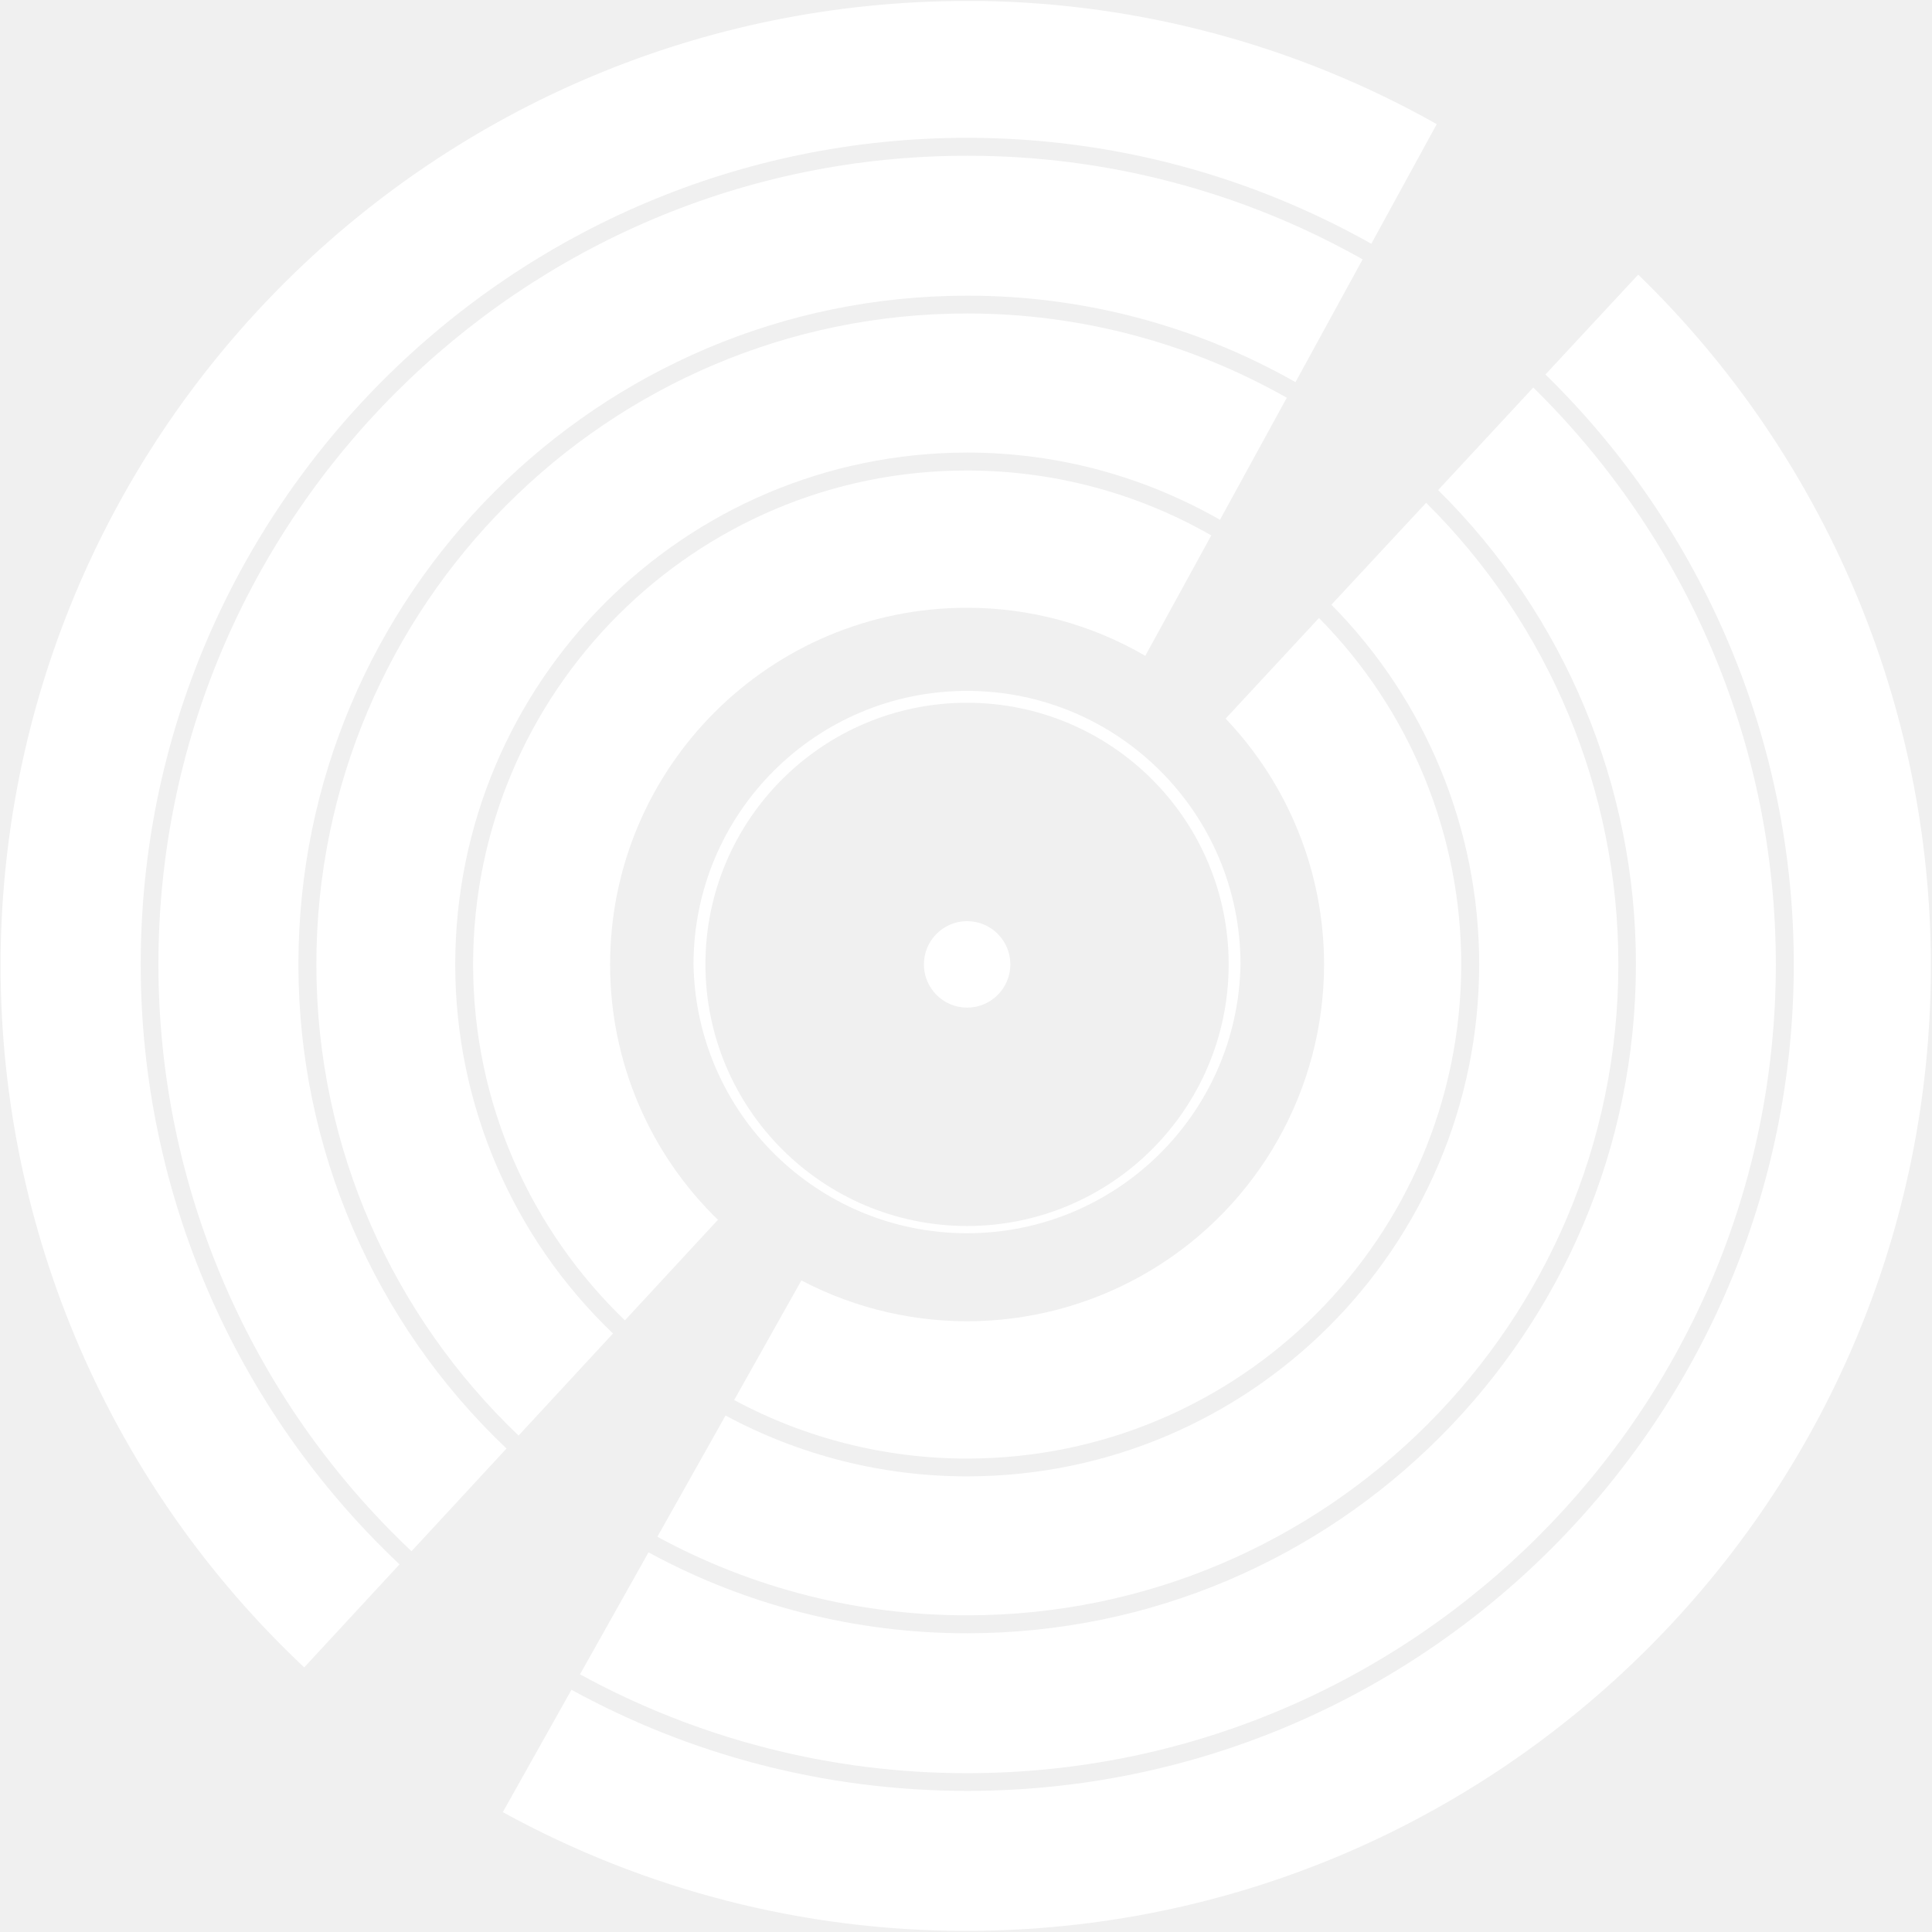
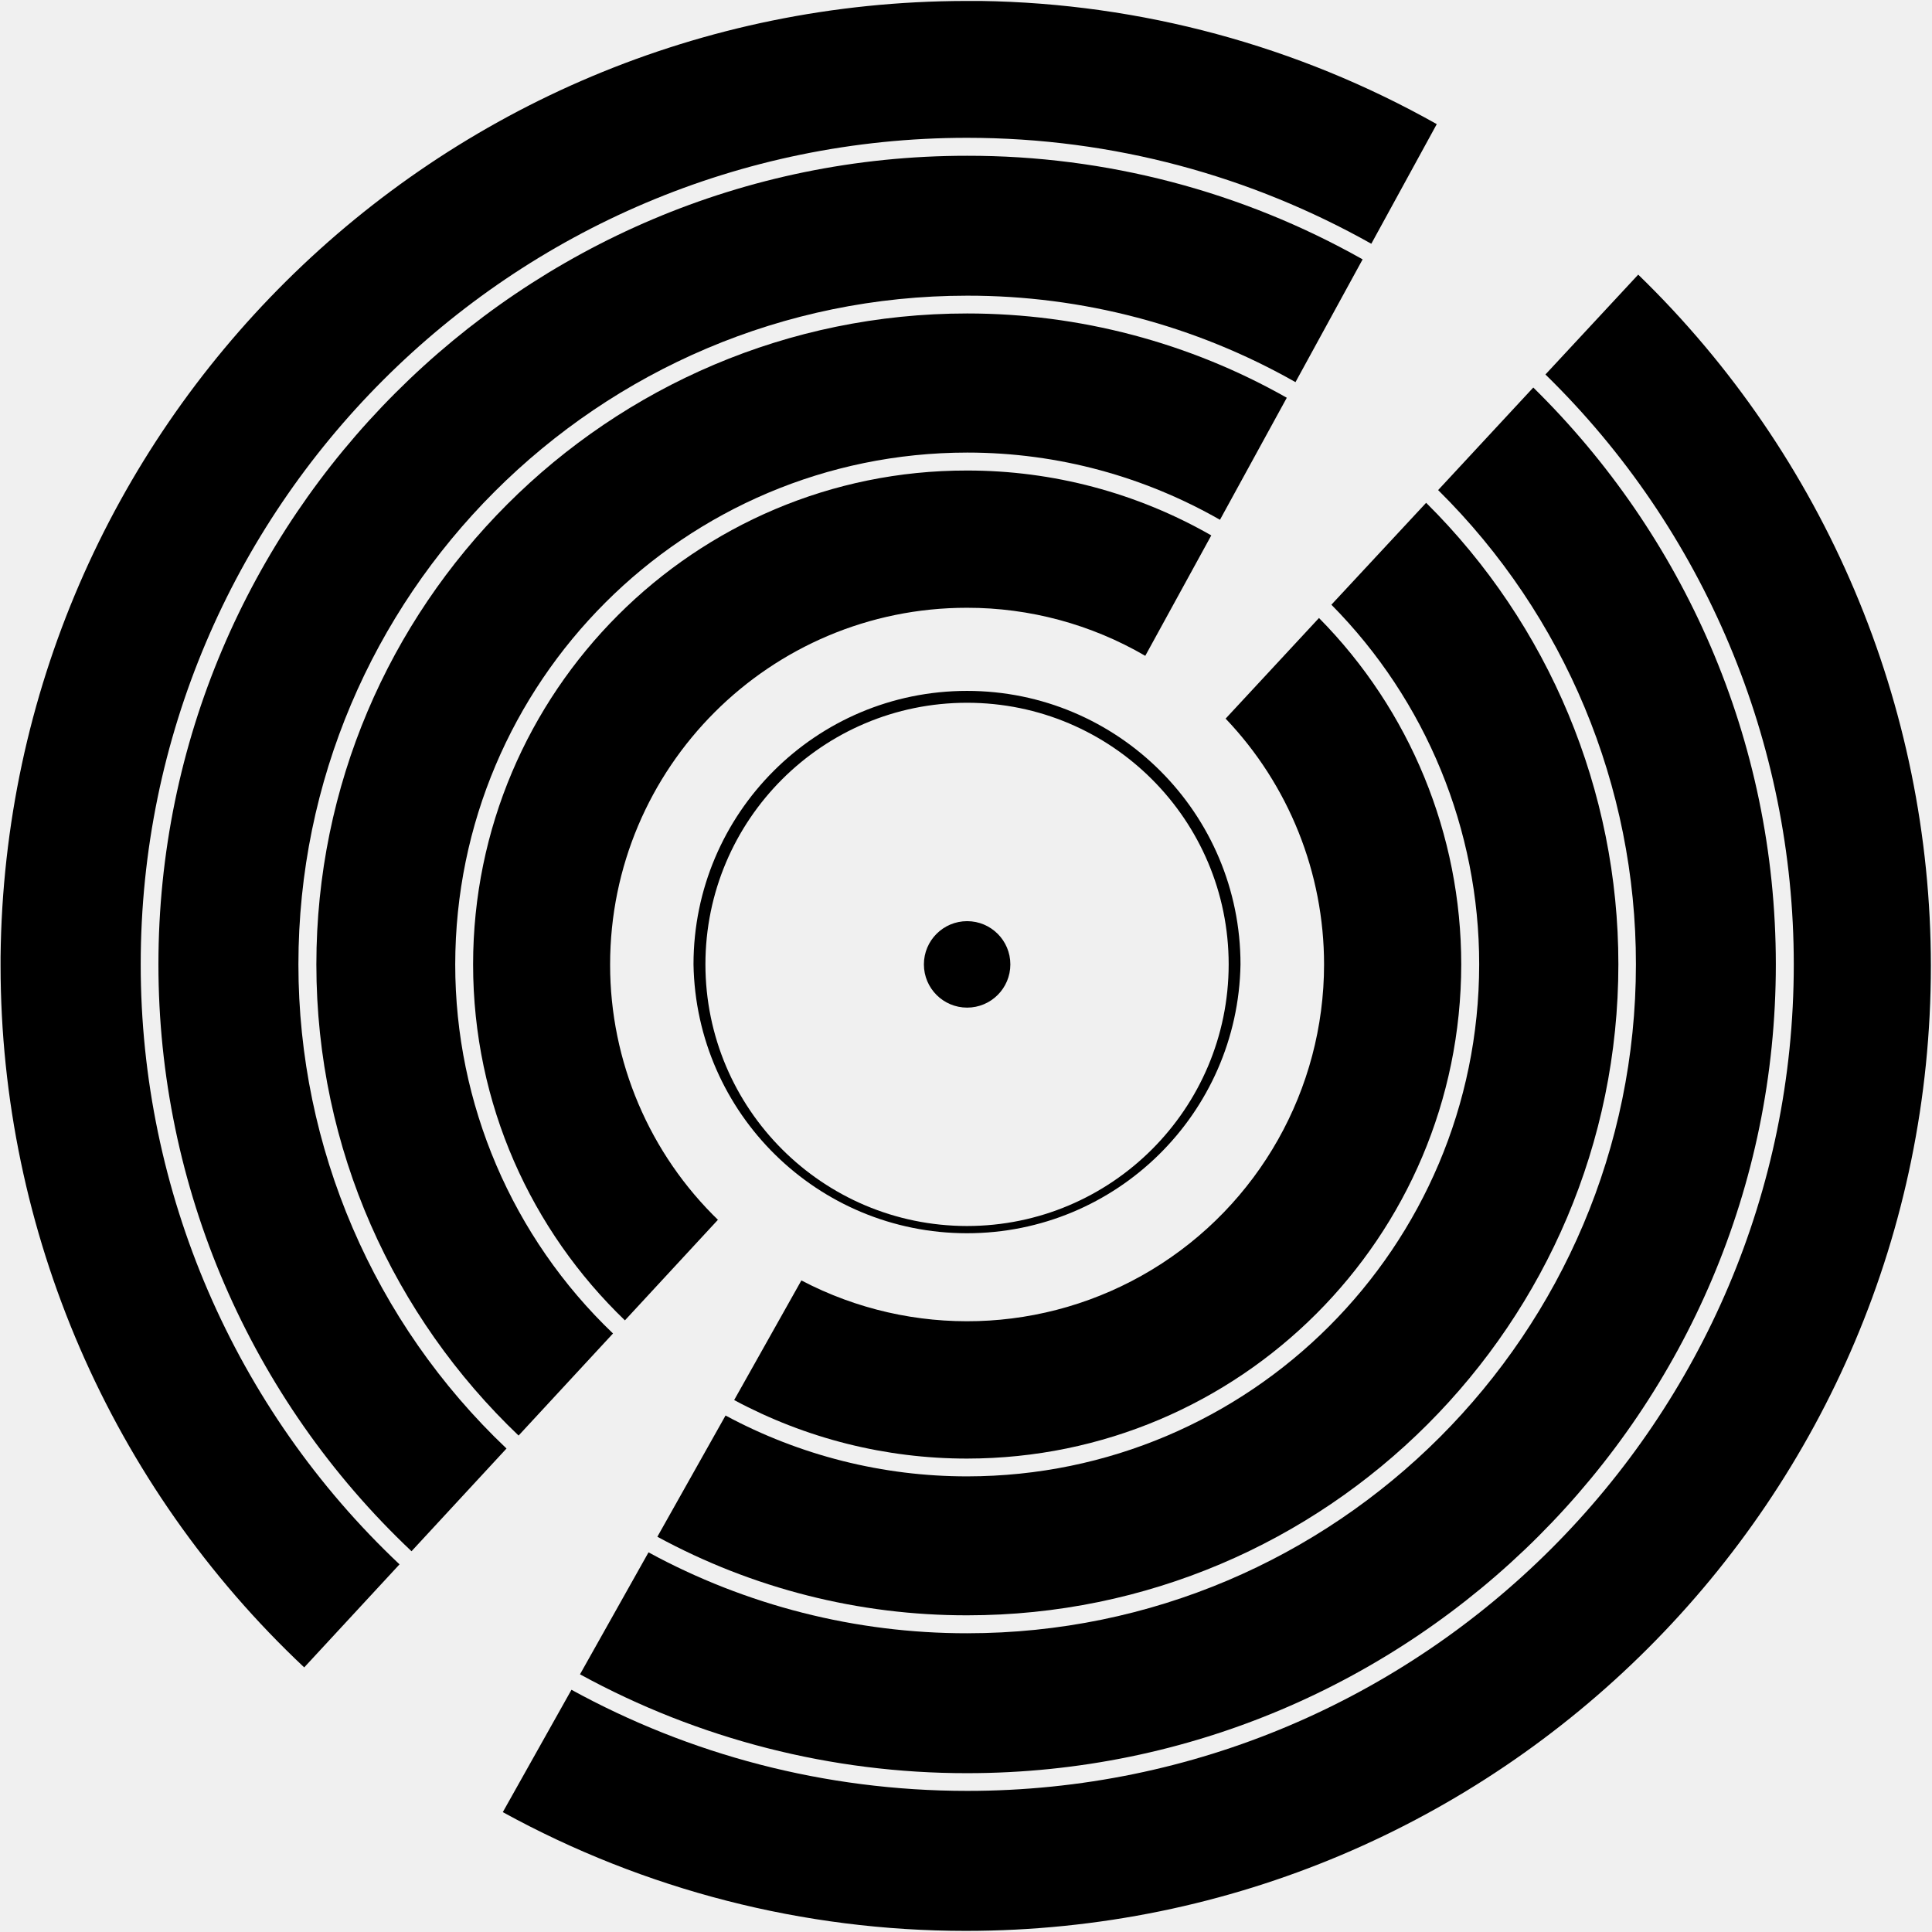
<svg xmlns="http://www.w3.org/2000/svg" width="24" height="24" viewBox="0 0 24 24">
  <g fill="none" fill-rule="evenodd">
-     <path d="M8.615 11.98a3.397 3.397 0 1 1 6.795 0 3.398 3.398 0 0 1-6.795 0zm.148 0a3.253 3.253 0 0 0 3.249 3.25 3.252 3.252 0 0 0 3.251-3.25 3.25 3.25 0 0 0-6.5 0z" fill="#FFF" fill-rule="nonzero" />
-     <path d="M12.551 11.98a.537.537 0 0 1-1.074 0 .536.536 0 1 1 1.074 0z" fill="#FFF" fill-rule="nonzero" />
+     <path d="M8.615 11.98a3.397 3.397 0 1 1 6.795 0 3.398 3.398 0 0 1-6.795 0zm.148 0a3.253 3.253 0 0 0 3.249 3.25 3.252 3.252 0 0 0 3.251-3.25 3.25 3.25 0 0 0-6.5 0z" fill="#000" fill-rule="nonzero" />
+     <path d="M12.551 11.98a.537.537 0 0 1-1.074 0 .536.536 0 1 1 1.074 0z" fill="#000" fill-rule="nonzero" />
    <path d="M12.014 7.548a4.432 4.432 0 0 0-4.433 4.433 4.41 4.41 0 0 0 1.355 3.184l-.015-.015-1.155 1.25c.403.388.858.721 1.357.99l.834-1.487a4.434 4.434 0 0 0 6.493-3.925 4.415 4.415 0 0 0-1.223-3.052l1.163-1.251a6.2 6.2 0 0 0-1.335-1.029l-.82 1.496a4.447 4.447 0 0 0-2.22-.594zM6.291 17.994l-1.18 1.276c.629.594 1.329 1.11 2.094 1.527l.85-1.515a8.476 8.476 0 0 1-1.764-1.288zM17.865 6.085l1.182-1.273a10.12 10.12 0 0 0-2.118-1.592l-.834 1.525c.647.37 1.242.82 1.77 1.34zm-1.329 1.429l1.177-1.266a8.151 8.151 0 0 0-1.726-1.309l-.83 1.515c.507.29.972.648 1.38 1.06zm-8.921 9.049L6.442 17.83a8.117 8.117 0 0 0 1.724 1.259l.847-1.506a6.326 6.326 0 0 1-1.398-1.021z" />
-     <path d="M5.877 11.98c0 1.737.724 3.305 1.886 4.422l1.156-1.25.014.015a4.415 4.415 0 0 1-1.354-3.184 4.432 4.432 0 0 1 4.433-4.433 4.39 4.39 0 0 1 2.215.597l.82-1.496a6.092 6.092 0 0 0-3.035-.806c-3.38-.004-6.135 2.75-6.135 6.136zm10.571 0a4.434 4.434 0 0 1-6.493 3.926l-.835 1.486a6.108 6.108 0 0 0 2.894.727 6.144 6.144 0 0 0 6.138-6.138 6.118 6.118 0 0 0-1.767-4.304l-1.16 1.25a4.425 4.425 0 0 1 1.223 3.054z" fill="#FFF" fill-rule="nonzero" />
-     <path d="M3.93 11.98c0 2.3.966 4.379 2.512 5.853l1.173-1.268a6.338 6.338 0 0 1-1.96-4.584 6.365 6.365 0 0 1 6.36-6.359c1.14 0 2.212.305 3.14.835l.83-1.516a8.047 8.047 0 0 0-3.97-1.047c-4.458 0-8.085 3.627-8.085 8.087zm14.445 0a6.365 6.365 0 0 1-6.358 6.36 6.323 6.323 0 0 1-3.004-.756l-.847 1.506a8.033 8.033 0 0 0 3.85.976c4.46 0 8.088-3.628 8.088-8.088a8.066 8.066 0 0 0-2.388-5.732l-1.177 1.266a6.35 6.35 0 0 1 1.836 4.469z" fill="#FFF" fill-rule="nonzero" />
-     <path d="M20.322 11.98c0 4.583-3.726 8.309-8.308 8.309a8.266 8.266 0 0 1-3.958-1.005l-.851 1.515a9.997 9.997 0 0 0 4.81 1.228c5.538 0 10.045-4.508 10.045-10.046 0-2.805-1.155-5.342-3.013-7.167l-1.182 1.274a8.274 8.274 0 0 1 2.457 5.893zm-18.354 0a10.02 10.02 0 0 0 3.144 7.29l1.18-1.276a8.287 8.287 0 0 1-2.585-6.013c0-4.582 3.726-8.308 8.307-8.308a8.24 8.24 0 0 1 4.079 1.074l.834-1.525a9.964 9.964 0 0 0-4.913-1.287C6.476 1.932 1.968 6.44 1.968 11.98z" fill="#FFF" fill-rule="nonzero" />
-     <path d="M20.35 3.412l-1.152 1.24a10.24 10.24 0 0 1 3.085 7.329c0 5.66-4.605 10.266-10.266 10.266-1.782 0-3.458-.455-4.918-1.256l-.853 1.52a11.936 11.936 0 0 0 5.75 1.475c6.619 0 11.99-5.369 11.99-11.988a11.967 11.967 0 0 0-3.635-8.586zM1.748 11.98c0-5.662 4.606-10.268 10.266-10.268 1.823 0 3.534.48 5.021 1.316l.813-1.486a11.903 11.903 0 0 0-5.661-1.53h-.194C5.41.024.079 5.315.007 11.885V12a11.972 11.972 0 0 0 3.772 8.713l1.184-1.28a10.24 10.24 0 0 1-3.215-7.452z" fill="#FFF" fill-rule="nonzero" />
+     <path d="M5.877 11.98c0 1.737.724 3.305 1.886 4.422l1.156-1.25.014.015a4.415 4.415 0 0 1-1.354-3.184 4.432 4.432 0 0 1 4.433-4.433 4.39 4.39 0 0 1 2.215.597l.82-1.496a6.092 6.092 0 0 0-3.035-.806c-3.38-.004-6.135 2.75-6.135 6.136zm10.571 0a4.434 4.434 0 0 1-6.493 3.926l-.835 1.486a6.108 6.108 0 0 0 2.894.727 6.144 6.144 0 0 0 6.138-6.138 6.118 6.118 0 0 0-1.767-4.304l-1.16 1.25a4.425 4.425 0 0 1 1.223 3.054z" fill="#000" fill-rule="nonzero" />
+     <path d="M3.93 11.98c0 2.3.966 4.379 2.512 5.853l1.173-1.268a6.338 6.338 0 0 1-1.96-4.584 6.365 6.365 0 0 1 6.36-6.359c1.14 0 2.212.305 3.14.835l.83-1.516a8.047 8.047 0 0 0-3.97-1.047c-4.458 0-8.085 3.627-8.085 8.087zm14.445 0a6.365 6.365 0 0 1-6.358 6.36 6.323 6.323 0 0 1-3.004-.756l-.847 1.506a8.033 8.033 0 0 0 3.85.976c4.46 0 8.088-3.628 8.088-8.088a8.066 8.066 0 0 0-2.388-5.732l-1.177 1.266a6.35 6.35 0 0 1 1.836 4.469z" fill="#000" fill-rule="nonzero" />
+     <path d="M20.322 11.98c0 4.583-3.726 8.309-8.308 8.309a8.266 8.266 0 0 1-3.958-1.005l-.851 1.515a9.997 9.997 0 0 0 4.81 1.228c5.538 0 10.045-4.508 10.045-10.046 0-2.805-1.155-5.342-3.013-7.167l-1.182 1.274a8.274 8.274 0 0 1 2.457 5.893zm-18.354 0a10.02 10.02 0 0 0 3.144 7.29l1.18-1.276a8.287 8.287 0 0 1-2.585-6.013c0-4.582 3.726-8.308 8.307-8.308a8.24 8.24 0 0 1 4.079 1.074l.834-1.525a9.964 9.964 0 0 0-4.913-1.287C6.476 1.932 1.968 6.44 1.968 11.98z" fill="#000" fill-rule="nonzero" />
+     <path d="M20.35 3.412l-1.152 1.24a10.24 10.24 0 0 1 3.085 7.329c0 5.66-4.605 10.266-10.266 10.266-1.782 0-3.458-.455-4.918-1.256l-.853 1.52a11.936 11.936 0 0 0 5.75 1.475c6.619 0 11.99-5.369 11.99-11.988a11.967 11.967 0 0 0-3.635-8.586zM1.748 11.98c0-5.662 4.606-10.268 10.266-10.268 1.823 0 3.534.48 5.021 1.316l.813-1.486a11.903 11.903 0 0 0-5.661-1.53h-.194C5.41.024.079 5.315.007 11.885V12a11.972 11.972 0 0 0 3.772 8.713l1.184-1.28a10.24 10.24 0 0 1-3.215-7.452z" fill="#000" fill-rule="nonzero" />
  </g>
</svg>
